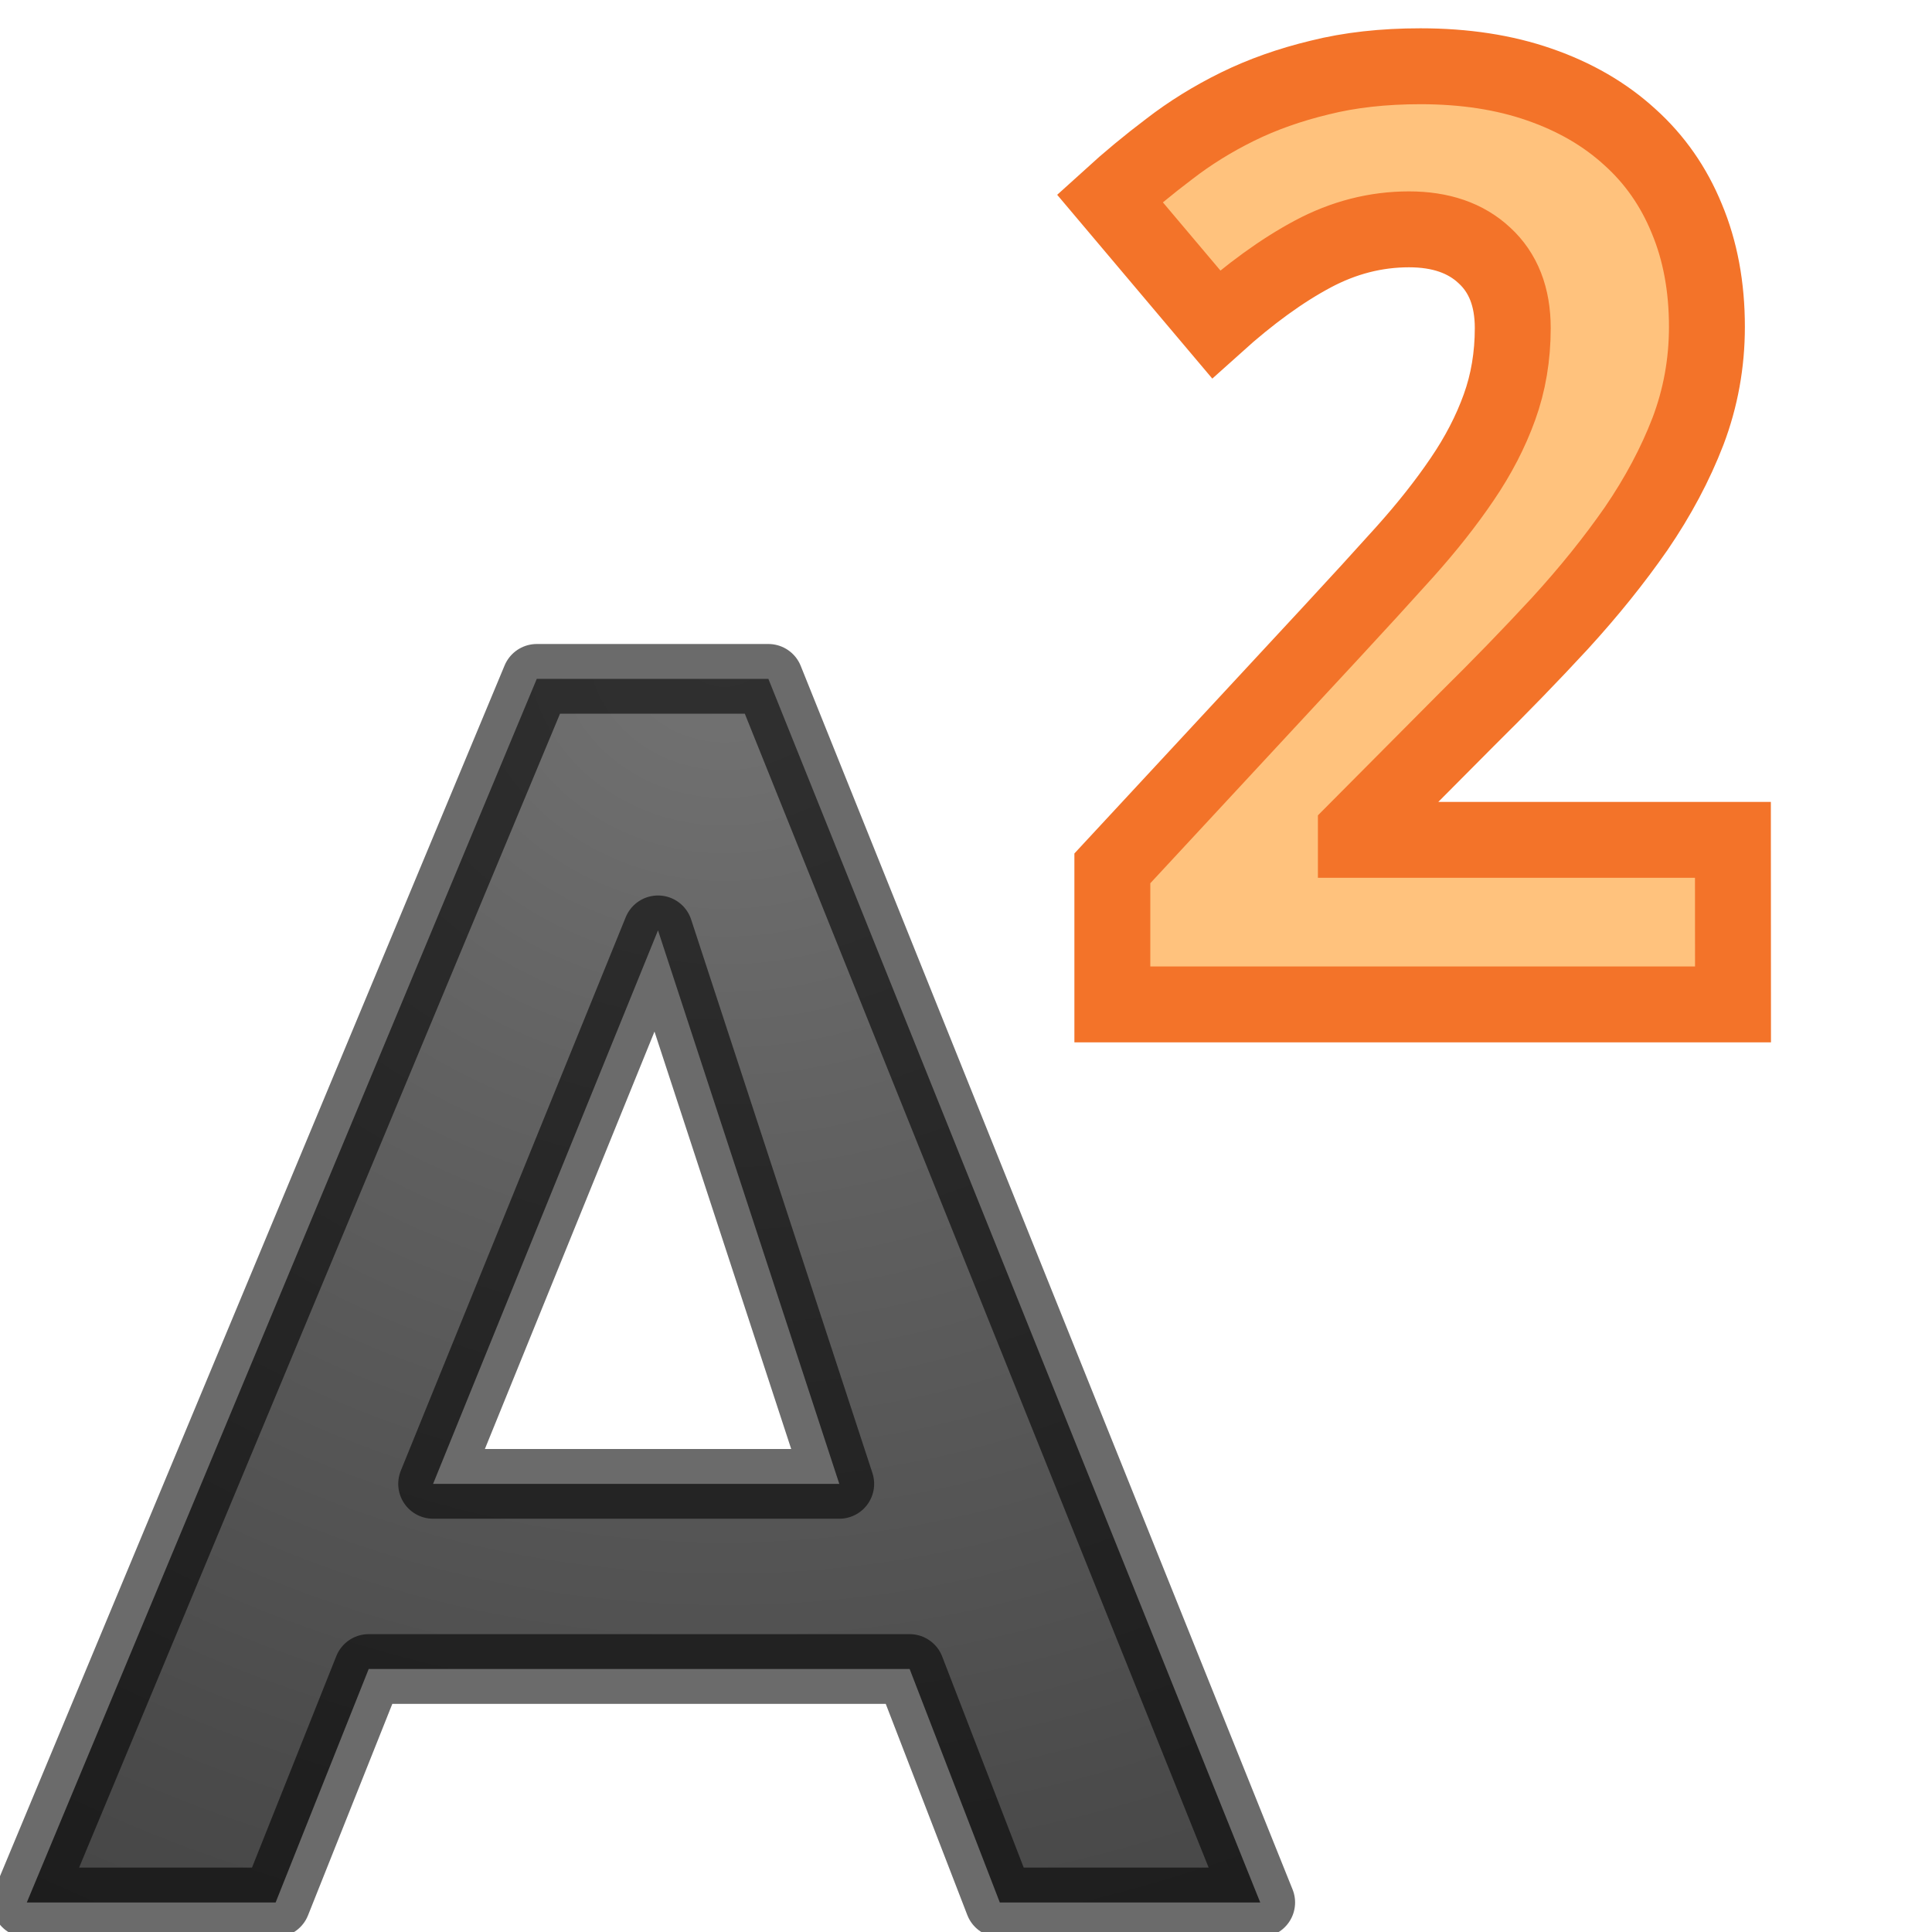
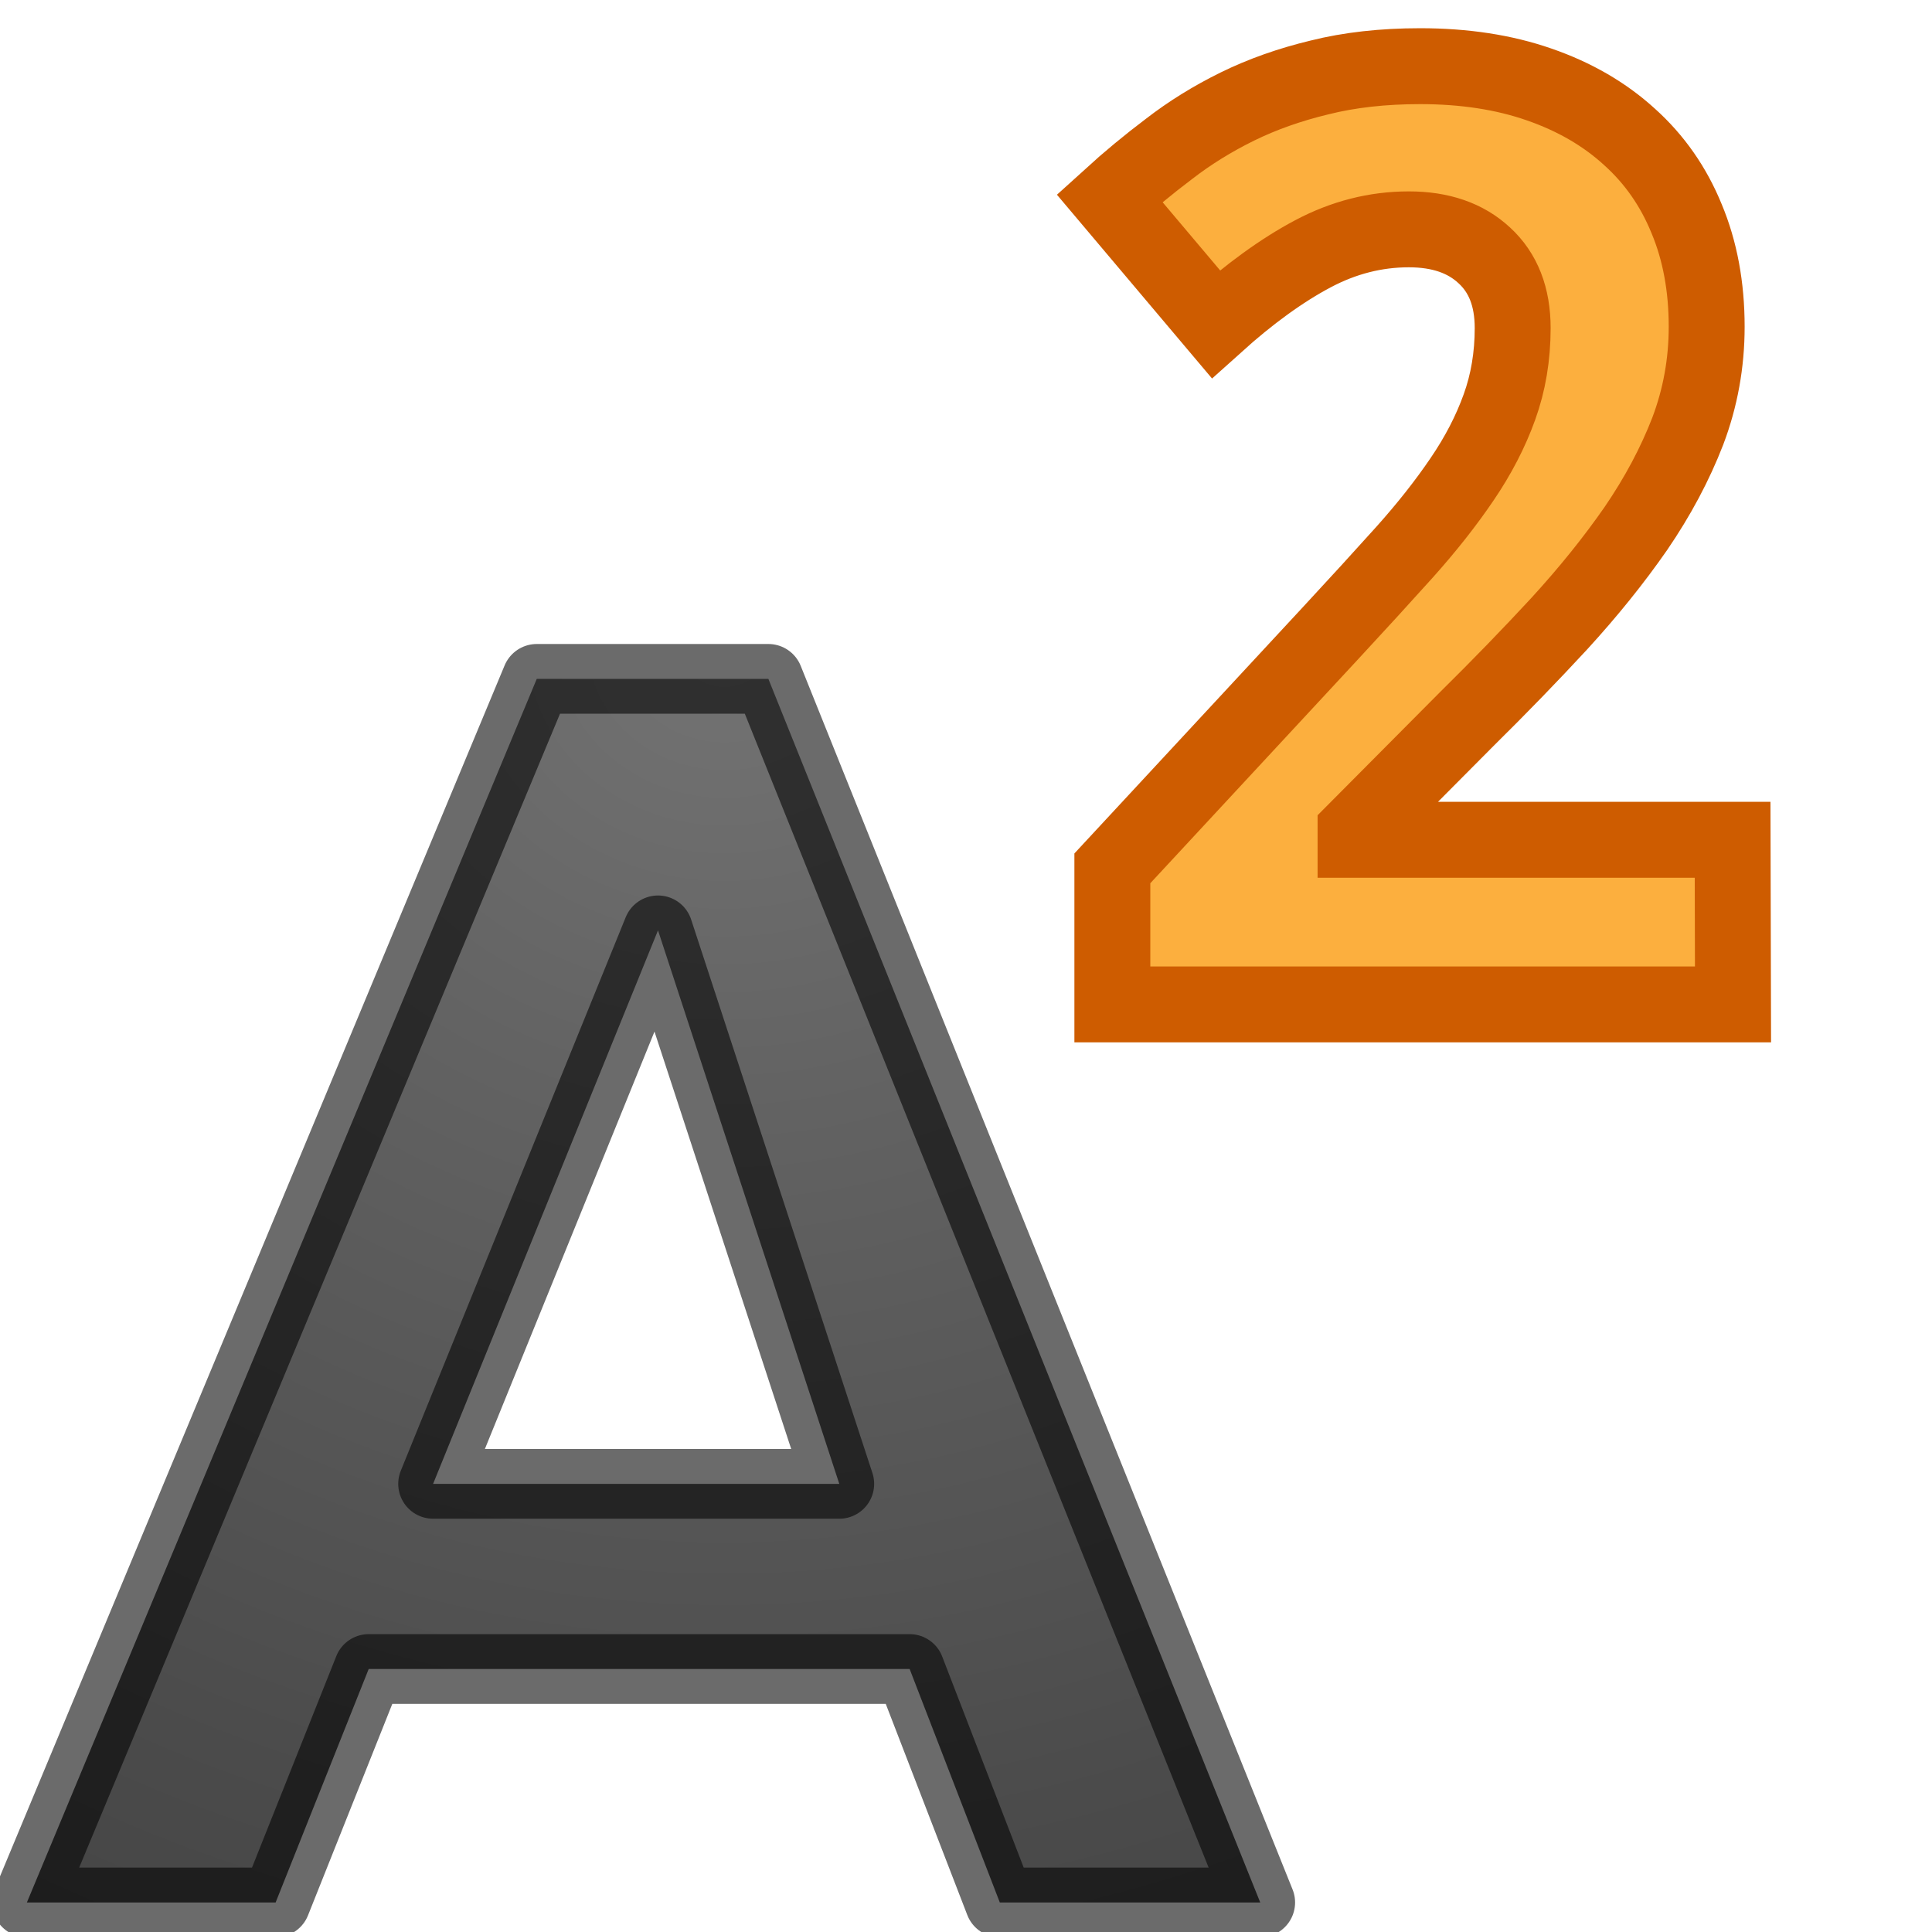
<svg xmlns="http://www.w3.org/2000/svg" xmlns:xlink="http://www.w3.org/1999/xlink" height="24" width="24">
  <defs>
    <linearGradient id="a">
      <stop offset="0" stop-color="#737373" />
      <stop offset=".262" stop-color="#636363" />
      <stop offset=".705" stop-color="#4b4b4b" />
      <stop offset="1" stop-color="#3f3f3f" />
    </linearGradient>
    <radialGradient xlink:href="#a" id="b" cx="13" cy=".94" fx="13" fy=".94" r="8.094" gradientTransform="matrix(-2.84165 0 0 -2.59455 49.94 3.438)" gradientUnits="userSpaceOnUse" />
  </defs>
-   <path d="M15.3 13.7H8.58l-1.156 2.9H4.333l6.335-15.2h2.877l6.11 15.2H16.42zm-5.92-2.3h5.046l-2.252-6.876z" fill="url(#b)" stroke="#000" stroke-width=".866" stroke-linecap="round" stroke-linejoin="round" stroke-opacity=".581" transform="translate(-4 7.033)" />
-   <path d="M21.528 12.477h-7.71v-1.69l2.704-2.915q.51-.55.927-1.014.416-.464.714-.904.3-.44.464-.896.165-.456.165-.983 0-.58-.353-.903-.346-.323-.936-.323-.62 0-1.194.306t-1.203.872l-1.32-1.564q.354-.322.74-.613.384-.297.847-.525.464-.228 1.022-.362.558-.14 1.25-.14.825 0 1.477.227.66.228 1.124.652.464.417.708 1.014.25.597.25 1.344 0 .676-.235 1.297-.236.613-.644 1.21-.41.59-.95 1.18-.536.58-1.15 1.186l-1.382 1.39v.11h4.684z" style="-inkscape-font-specification:'Droid Sans Bold'" font-weight="bold" font-family="Droid Sans" font-size="16.096" letter-spacing="0" word-spacing="0" fill="#ffc27d" stroke="#f37329" stroke-width=".943" />
+   <path d="M15.3 13.7H8.58l-1.156 2.9h-3.09l6.334-15.2h2.877l6.11 15.2H16.42zm-5.92-2.3h5.046l-2.252-6.876z" fill="url(#b)" stroke="#000" stroke-width=".866" stroke-linecap="round" stroke-linejoin="round" stroke-opacity=".581" transform="translate(-4 7.033)" />
+   <path d="M21.528 12.477h-7.71v-1.69l2.704-2.915q.51-.55.927-1.014.415-.464.713-.904.3-.44.464-.896.165-.456.165-.983 0-.58-.353-.903-.347-.323-.937-.323-.62 0-1.194.305t-1.204.872l-1.32-1.564q.354-.322.74-.613.384-.297.847-.525.464-.228 1.022-.362.558-.14 1.25-.14.825 0 1.477.227.66.228 1.124.652.464.417.708 1.014.25.597.25 1.344 0 .676-.235 1.297-.237.613-.645 1.21-.41.59-.95 1.18-.536.58-1.15 1.186l-1.382 1.39v.11h4.684z" style="-inkscape-font-specification:'Droid Sans Bold'" font-weight="bold" font-family="Droid Sans" font-size="16.096" letter-spacing="0" word-spacing="0" fill="#fcaf3e" stroke="#ce5c00" stroke-width=".943" />
</svg>
